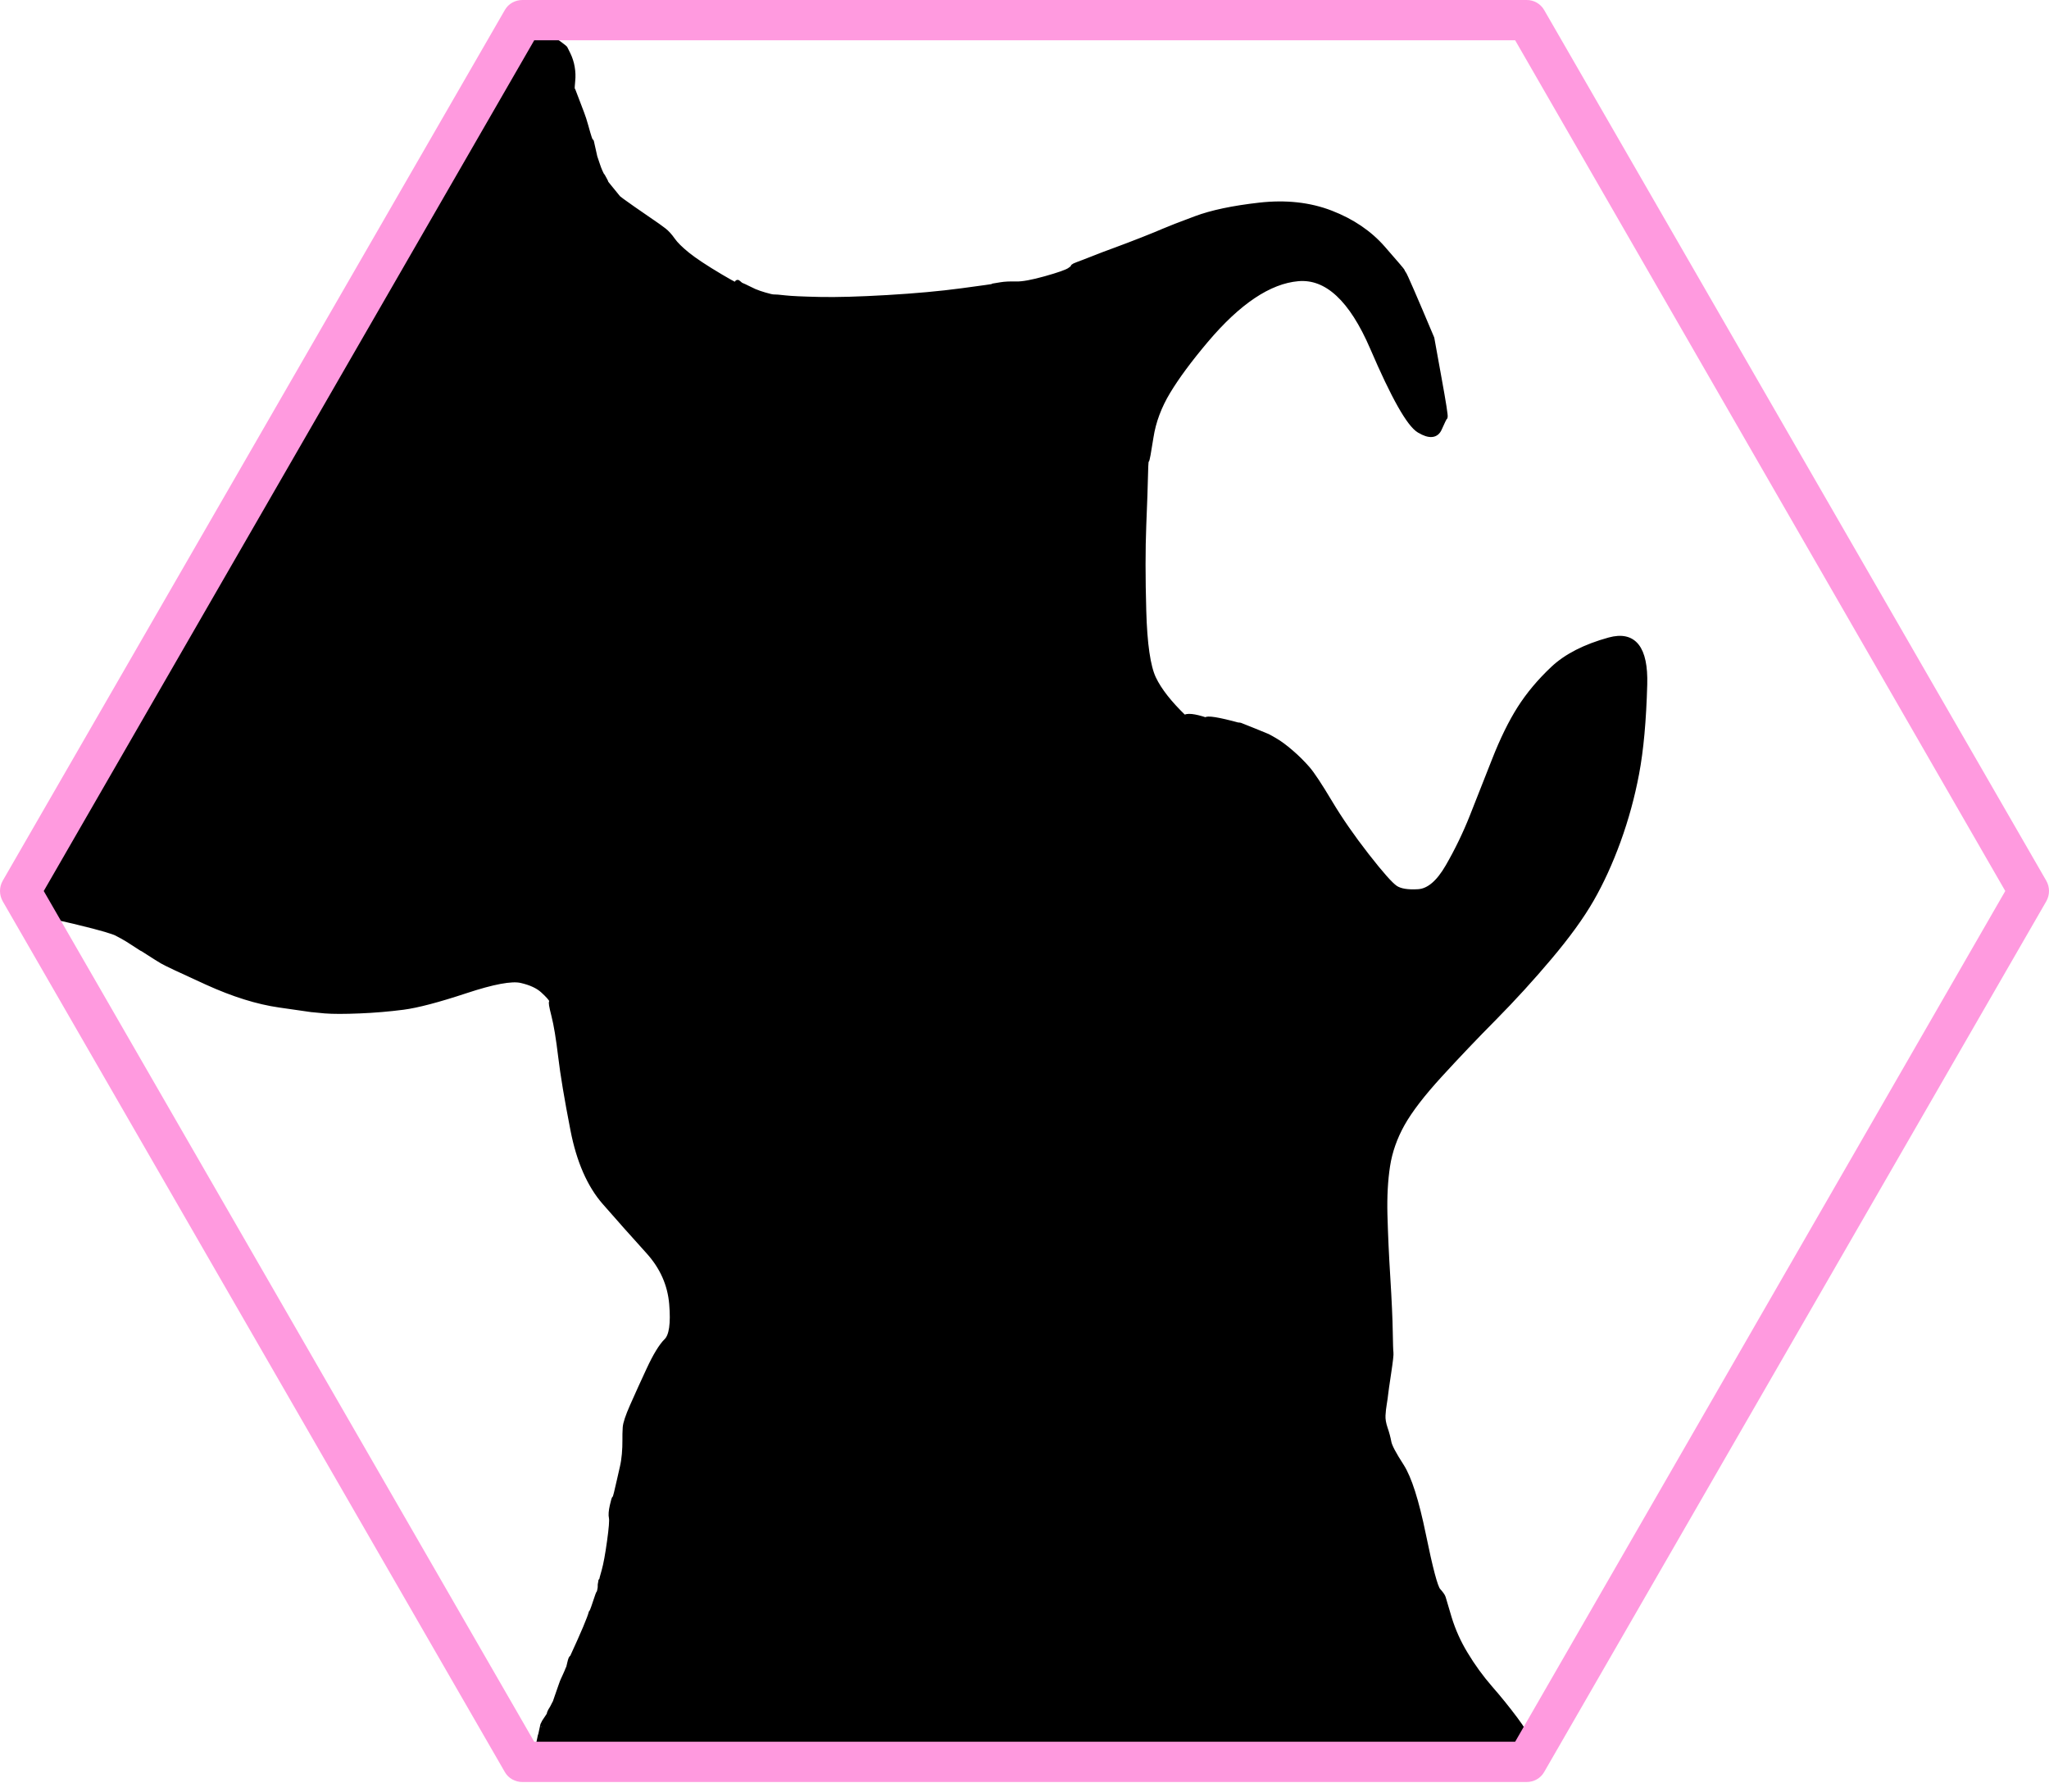
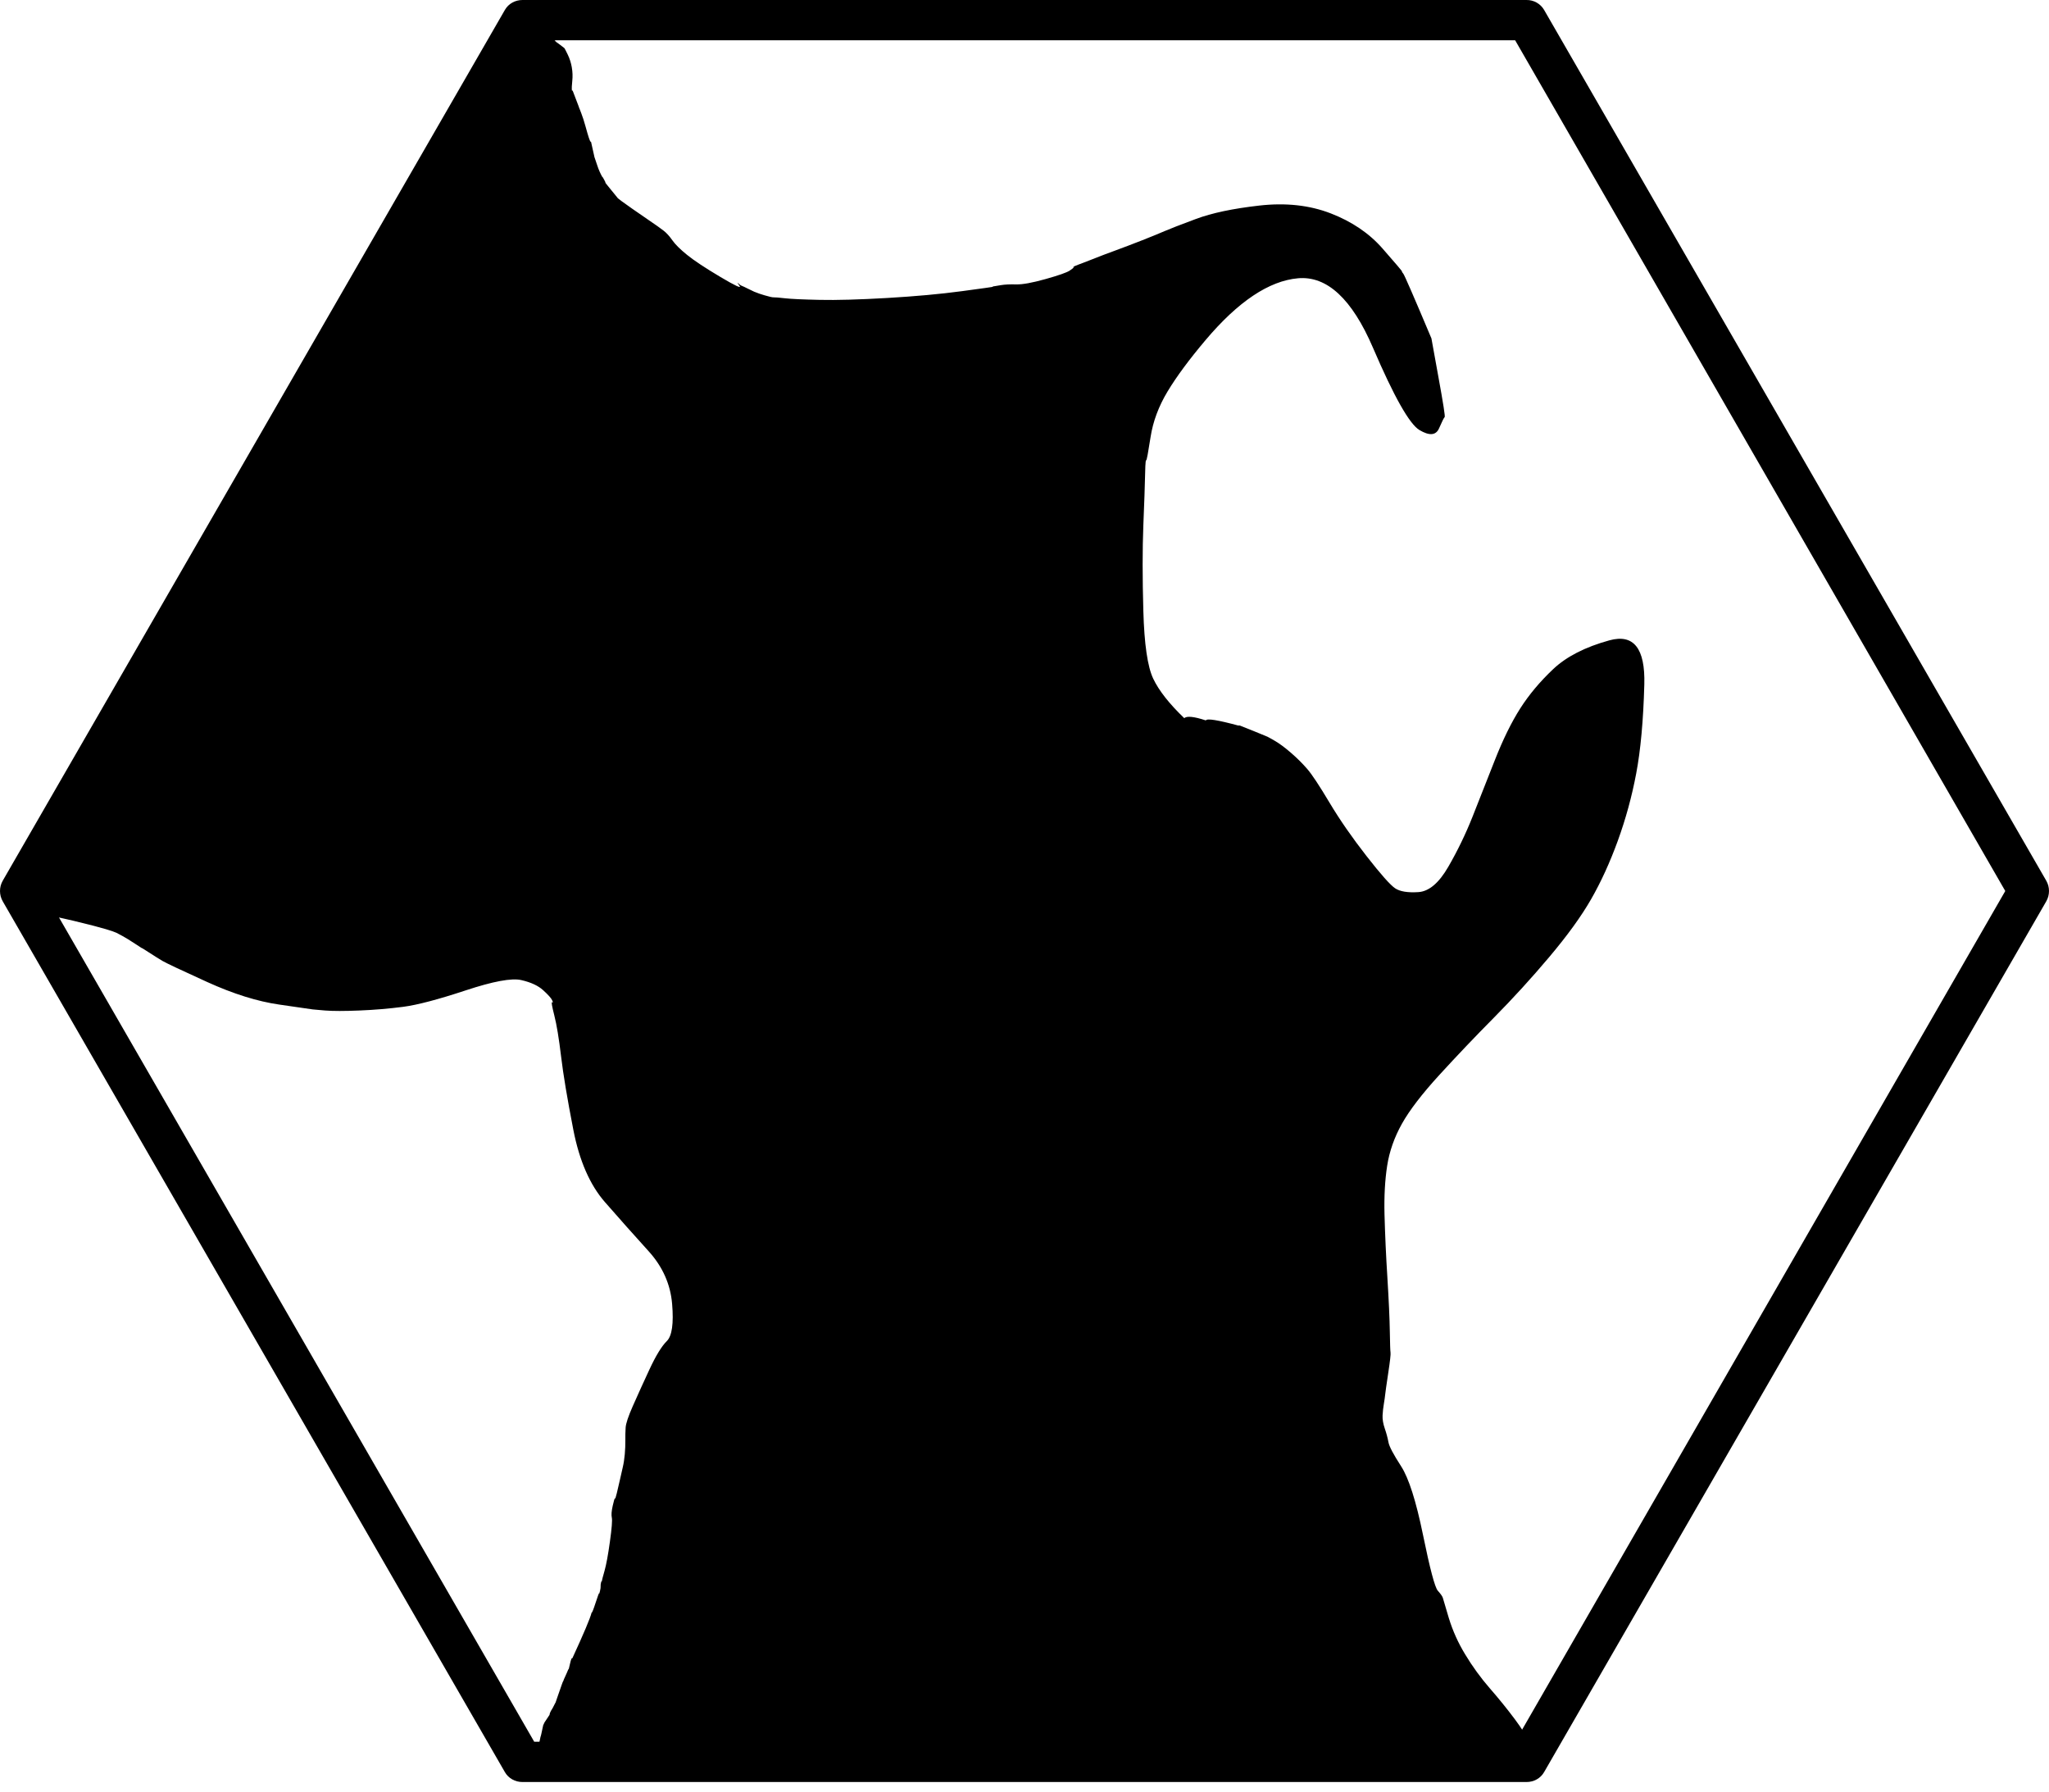
<svg xmlns="http://www.w3.org/2000/svg" xmlns:ns1="http://vectornator.io" stroke-miterlimit="10" style="fill-rule:nonzero;clip-rule:evenodd;stroke-linecap:round;stroke-linejoin:round" viewBox="0 0 175 153" xml:space="preserve">
  <clipPath id="a">
    <path d="M0 0h175v153H0z" />
  </clipPath>
  <g clip-path="url(#a)" ns1:layerName="Layer 1" fill-rule="evenodd">
-     <path d="m2.019 77.24-.002.754a53 53 0 0 0 1.24.09c.71.047 1.728.23 3.055.551 1.326.32 2.236.556 2.73.706.493.15.795.255.905.312l.521.277c.24.128.592.345 1.06.652.468.307.671.436.609.387-.061-.05.137.073.597.37.459.297.84.536 1.144.716.304.18 1.576.78 3.817 1.799 2.242 1.018 4.298 1.661 6.169 1.929 1.87.267 2.817.404 2.84.411.02.008.373.038 1.055.093.683.054 1.667.054 2.953 0a42.57 42.57 0 0 0 3.726-.314c1.198-.157 2.973-.623 5.324-1.4 2.35-.777 3.936-1.072 4.758-.883.822.187 1.447.477 1.874.868.427.39.681.674.763.85.081.177.081.236 0 .179-.082-.058-.02.312.183 1.111.204.799.396 1.964.579 3.495.181 1.53.53 3.623 1.047 6.276.516 2.653 1.418 4.715 2.705 6.186a312.191 312.191 0 0 0 3.726 4.187c1.197 1.321 1.866 2.821 2.007 4.499.142 1.678-.01 2.736-.452 3.174-.444.438-.942 1.255-1.497 2.451a177.184 177.184 0 0 0-1.41 3.104c-.386.873-.59 1.485-.611 1.835-.022.35-.03.713-.025 1.089.004.376-.012.769-.048 1.181-.037.411-.093.78-.17 1.108l-.25 1.099c-.09.406-.177.779-.26 1.119-.082.34-.136.493-.161.459-.026-.034-.09.174-.191.624-.101.451-.126.788-.075 1.011.05.223-.003.903-.162 2.04-.157 1.136-.31 1.964-.456 2.482-.147.517-.224.808-.23.875-.005.065-.018.083-.038.053-.02-.03-.025-.044-.016-.042.01.002.001.06-.026.172a.91.91 0 0 0-.028.283c.008.075-.01.207-.054.394-.043.188-.068.256-.076.205-.007-.052-.107.218-.3.809-.191.59-.306.872-.343.845-.114.465-.663 1.765-1.646 3.897-.044-.079-.11.077-.197.466-.089.39-.13.551-.127.484.004-.067.002-.082-.006-.046a7.48 7.48 0 0 1-.23.541 9.82 9.82 0 0 1-.201.442c.011-.032.02-.043.029-.033-.077.179-.093.208-.047.087.045-.122.044-.123-.002-.004-.047.119-.053.131-.02.036l-.117.323c-.112.311-.233.659-.364 1.044-.13.385-.182.535-.156.45.015-.042-.063.105-.232.44-.14.218-.21.348-.211.391-.021 0-.042.068-.064.204-.415.61-.559.842-.432.697-.02-.003-.04.023-.057.076s-.029.076-.035.068c-.006-.008-.022.055-.048.189-.027.135-.069.329-.126.583-.058.254-.077.326-.058.214.018-.111.002-.038-.05.219-.05.258-.107.526-.167.804-.06.278-.078.372-.054.283a.61.61 0 0 0 .022-.251c-.01-.077-.012.204-.006.843.434.062.604.083.511.063l1.053.001c.872-.13 1.254-.191 1.143-.183l.528-.041c.462-.035.561-.047.295-.035-.265.012.063.004.985-.023a56.423 56.423 0 0 1 2.793-.015c.94.018 1.662.058 2.164.12.502.063.812.116.931.158.119.044.32.096.603.159a12.803 12.803 0 0 1 2.018.623c.452.174.677.261.675.259-.003-.002.148.016.451.055.304.039.377.083.218.131-.158.048 34.588.214 35.545-.02.956-.235 1.8-.358 2.529-.371l1.646-.027c.37-.006.638.007.806.037.169.031.474.038.915.02.441-.018.817-.083 1.128-.196.31-.113.584-.23.82-.349.237-.12.453-.224.647-.313.194-.088.344-.152.449-.19a.698.698 0 0 1 .208-.053l-.085-.006c-.091-.006.223-.101.942-.285.718-.184 1.228-.277 1.529-.281.301-.003.489.037.565.119.076.081.073.122-.011.123-.084 0-.127-.004-.13-.01a.921.921 0 0 1 .048.081c.035.061-.117.076-.457.046-.341-.03-.499-.022-.474.023.024.045-.157.056-.544.032-.386-.024-.566-.023-.541.004a.224.224 0 0 1 .053.086c.009.031.04.081.093.149a.8.8 0 0 0 .112.127.224.224 0 0 0 .116.032.534.534 0 0 1 .033.003.203.203 0 0 0-.045 0l.039.013c.023.008.028.015.016.022-.011.008.034.002.136-.018l.388-.075c.157-.03.228-.045.215-.047-.013-.002-.009-.005.014-.01l.25-.044.43-.075c.141-.025.419-.058.835-.098a16.91 16.91 0 0 1 1.069-.076 8.02 8.02 0 0 1 .517-.009c.047.003.036.007-.034.012-.071.004.085.015.465.034.381.018.999.095 1.855.232.857.137 1.376.221 1.556.254.18.031.28.049.299.055.02.005.035 0 .045-.016.011-.017.562.077 1.652.281 1.091.205 14.417.594 14.342.435a1.283 1.283 0 0 1-.125-.493c-.008-.17.023-.396.093-.677a4.182 4.182 0 0 0 .097-1.54c-.029-.218-.348-.737-.957-1.557a44.127 44.127 0 0 0-2.126-2.627 20.712 20.712 0 0 1-2.136-2.94 13.539 13.539 0 0 1-1.385-3.087c-.307-1.03-.477-1.605-.511-1.725-.034-.12-.176-.321-.427-.603-.251-.281-.672-1.87-1.265-4.767-.593-2.896-1.217-4.852-1.873-5.865-.656-1.013-1.015-1.694-1.076-2.042a8.067 8.067 0 0 0-.311-1.16c-.146-.426-.21-.807-.192-1.143.018-.336.055-.666.111-.991.054-.326.092-.59.112-.793.02-.204.107-.815.261-1.834.154-1.019.219-1.598.195-1.735-.024-.137-.044-.742-.061-1.815-.016-1.073-.086-2.622-.211-4.646a148.732 148.732 0 0 1-.243-5.346c-.038-1.539.037-2.922.227-4.149.19-1.227.61-2.422 1.26-3.586.651-1.163 1.725-2.562 3.223-4.197a167.426 167.426 0 0 1 4.629-4.858 88.4 88.4 0 0 0 4.714-5.163c1.555-1.84 2.753-3.494 3.595-4.963.843-1.47 1.601-3.127 2.274-4.974a36.748 36.748 0 0 0 1.575-5.757c.378-1.99.609-4.526.693-7.604.084-3.08-.909-4.334-2.979-3.766-2.07.57-3.67 1.388-4.802 2.456-1.133 1.069-2.075 2.194-2.827 3.375-.751 1.182-1.473 2.654-2.165 4.417-.693 1.763-1.327 3.37-1.902 4.822a32.695 32.695 0 0 1-2.062 4.26c-.801 1.389-1.654 2.112-2.562 2.17-.908.058-1.568-.05-1.979-.323-.411-.273-1.232-1.197-2.461-2.773-1.229-1.575-2.278-3.089-3.146-4.541-.867-1.453-1.501-2.412-1.902-2.877a13.573 13.573 0 0 0-1.395-1.384c-.529-.458-.994-.802-1.393-1.03a11.897 11.897 0 0 0-.617-.344 136.26 136.26 0 0 0-2.341-.947c-.069-.022-.11-.021-.121.002-1.779-.483-2.711-.63-2.795-.444-1.006-.332-1.621-.396-1.845-.194-1.286-1.235-2.17-2.36-2.651-3.375-.482-1.016-.763-2.943-.842-5.782-.08-2.84-.08-5.273 0-7.3a280.4 280.4 0 0 0 .171-5.058c.012-.348.038-.517.077-.507.04.011.163-.65.37-1.983.206-1.333.693-2.633 1.458-3.902.766-1.269 1.845-2.727 3.238-4.376 2.786-3.298 5.417-5.057 7.893-5.278 2.476-.22 4.611 1.757 6.406 5.934 1.794 4.176 3.117 6.519 3.969 7.026.852.508 1.41.46 1.674-.146.264-.604.424-.924.479-.958.056-.034-.12-1.162-.526-3.383a299.77 299.77 0 0 1-.604-3.338c-1.507-3.578-2.309-5.422-2.406-5.532-.097-.11-.131-.17-.102-.177.03-.01-.526-.664-1.667-1.966s-2.617-2.303-4.427-3.002c-1.81-.7-3.842-.922-6.096-.667s-4.062.637-5.424 1.147c-1.363.508-2.256.855-2.68 1.04-.423.185-1.051.441-1.884.77-.834.328-1.619.627-2.355.897-.737.27-1.251.464-1.544.584-.292.121-.654.262-1.086.423-.432.16-.698.264-.796.31-.097.047-.131.08-.102.102.03.022-.078.116-.325.28-.247.165-.936.407-2.066.724s-1.964.469-2.504.455c-.54-.014-.977.007-1.309.064a41.27 41.27 0 0 1-.65.107c-.1.015-.11.025-.027.029.082.005-.802.13-2.653.378-1.851.249-3.977.442-6.377.582-2.402.139-4.326.193-5.773.161-1.447-.031-2.431-.076-2.952-.135-.52-.06-.84-.086-.958-.08-.118.007-.384-.052-.8-.177a7.734 7.734 0 0 1-.88-.306c-.17-.078-.38-.179-.63-.303a5.028 5.028 0 0 0-.457-.211c-.056-.017-.144-.082-.265-.194-.12-.113-.086-.042.103.21.188.252-.36-.003-1.646-.767s-2.227-1.386-2.823-1.868c-.598-.482-1.02-.901-1.27-1.257-.25-.357-.5-.632-.754-.826a9.245 9.245 0 0 0-.498-.367.483.483 0 0 0-.011-.006c.07.046-.172-.123-.727-.504L54 17.825a31.48 31.48 0 0 1-.9-.641 9.961 9.961 0 0 1-.324-.25 3.266 3.266 0 0 1-.163-.202 37.109 37.109 0 0 0-.547-.671c-.273-.33-.394-.489-.364-.474.03.015-.016-.085-.136-.298a3.389 3.389 0 0 1-.133-.24c.032.053.042.086.03.1a5.365 5.365 0 0 1-.445-1.003 33.42 33.42 0 0 1-.26-.77c-.032-.102-.03-.1.006.006a383.617 383.617 0 0 1-.287-1.28c.004.016-.01.014-.04-.006-.029-.02-.078-.133-.148-.341-.069-.208-.163-.53-.282-.965-.12-.436-.24-.808-.36-1.117l-.178-.465-.035-.08c-.023-.052.003.014.077.198.075.184-.127-.346-.604-1.592h-.062c-.02-.187-.009-.467.033-.84.04-.374.026-.756-.042-1.147a4.062 4.062 0 0 0-.344-1.08c-.16-.329-.241-.486-.242-.47a.19.19 0 0 1 0-.022c0-.03-.145-.151-.435-.365a24.811 24.811 0 0 0-.445-.322c.004.001.005.004.004.009 0 .004.01.016.032.036.023.02.027.023.013.013-.015-.01.003-.006.053.013.05.02-.02-.057-.211-.228-.19-.172-.556-.458-1.1-.857-.544-.4-.84-.55-.885-.449-.09 0-.236.017-.438.051-.202.034-.348.085-.438.152l-2.648 4.68-2.647 4.679a17207.6 17207.6 0 0 1-5.295 9.357l-2.648 4.68a70693.753 70693.753 0 0 1-5.295 9.358L23.22 39.66a18452.546 18452.546 0 0 1-5.295 9.357 20373.562 20373.562 0 0 1-5.295 9.359 16280.857 16280.857 0 0 0-5.296 9.362C6.45 69.3 5.566 70.872 4.68 72.45a597.363 597.363 0 0 0-2.662 4.79Z" stroke="#000" stroke-width=".5" />
-     <path d="M44.624 0c-.619 0-1.192.308-1.501.845L.232 75.208a1.772 1.772 0 0 0 0 1.752l42.89 74.364c.31.536.883.844 1.502.844h85.752c.619 0 1.192-.308 1.501-.844l42.891-74.364a1.771 1.771 0 0 0 0-1.752L131.877.845A1.713 1.713 0 0 0 130.376 0H44.624Zm1.002 3.441h83.78c1.252 2.172 40.581 70.428 41.859 72.643l-41.859 72.643h-83.78L3.736 76.084l41.89-72.643Z" fill="#ff9adf" />
+     <path d="m2.019 77.24-.002.754a53 53 0 0 0 1.24.09c.71.047 1.728.23 3.055.551 1.326.32 2.236.556 2.73.706.493.15.795.255.905.312l.521.277c.24.128.592.345 1.06.652.468.307.671.436.609.387-.061-.05.137.073.597.37.459.297.84.536 1.144.716.304.18 1.576.78 3.817 1.799 2.242 1.018 4.298 1.661 6.169 1.929 1.87.267 2.817.404 2.84.411.02.008.373.038 1.055.093.683.054 1.667.054 2.953 0a42.57 42.57 0 0 0 3.726-.314c1.198-.157 2.973-.623 5.324-1.4 2.35-.777 3.936-1.072 4.758-.883.822.187 1.447.477 1.874.868.427.39.681.674.763.85.081.177.081.236 0 .179-.082-.058-.02.312.183 1.111.204.799.396 1.964.579 3.495.181 1.53.53 3.623 1.047 6.276.516 2.653 1.418 4.715 2.705 6.186a312.191 312.191 0 0 0 3.726 4.187c1.197 1.321 1.866 2.821 2.007 4.499.142 1.678-.01 2.736-.452 3.174-.444.438-.942 1.255-1.497 2.451a177.184 177.184 0 0 0-1.41 3.104c-.386.873-.59 1.485-.611 1.835-.022.35-.03.713-.025 1.089.004.376-.012.769-.048 1.181-.037.411-.093.78-.17 1.108l-.25 1.099c-.09.406-.177.779-.26 1.119-.082.34-.136.493-.161.459-.026-.034-.09.174-.191.624-.101.451-.126.788-.075 1.011.05.223-.003.903-.162 2.04-.157 1.136-.31 1.964-.456 2.482-.147.517-.224.808-.23.875-.005.065-.018.083-.038.053-.02-.03-.025-.044-.016-.042.01.002.001.06-.026.172a.91.91 0 0 0-.028.283c.008.075-.01.207-.054.394-.043.188-.068.256-.076.205-.007-.052-.107.218-.3.809-.191.59-.306.872-.343.845-.114.465-.663 1.765-1.646 3.897-.044-.079-.11.077-.197.466-.089.39-.13.551-.127.484.004-.067.002-.082-.006-.046a7.48 7.48 0 0 1-.23.541 9.82 9.82 0 0 1-.201.442c.011-.032.02-.043.029-.033-.077.179-.093.208-.047.087.045-.122.044-.123-.002-.004-.047.119-.053.131-.02.036l-.117.323c-.112.311-.233.659-.364 1.044-.13.385-.182.535-.156.45.015-.042-.063.105-.232.44-.14.218-.21.348-.211.391-.021 0-.042.068-.064.204-.415.61-.559.842-.432.697-.02-.003-.04.023-.057.076s-.029.076-.035.068c-.006-.008-.022.055-.048.189-.027.135-.069.329-.126.583-.058.254-.077.326-.058.214.018-.111.002-.038-.05.219-.05.258-.107.526-.167.804-.06.278-.078.372-.054.283a.61.61 0 0 0 .022-.251c-.01-.077-.012.204-.006.843.434.062.604.083.511.063l1.053.001c.872-.13 1.254-.191 1.143-.183l.528-.041c.462-.035.561-.047.295-.035-.265.012.063.004.985-.023a56.423 56.423 0 0 1 2.793-.015c.94.018 1.662.058 2.164.12.502.063.812.116.931.158.119.044.32.096.603.159a12.803 12.803 0 0 1 2.018.623c.452.174.677.261.675.259-.003-.002.148.016.451.055.304.039.377.083.218.131-.158.048 34.588.214 35.545-.02.956-.235 1.8-.358 2.529-.371l1.646-.027c.37-.006.638.007.806.037.169.031.474.038.915.02.441-.018.817-.083 1.128-.196.31-.113.584-.23.82-.349.237-.12.453-.224.647-.313.194-.088.344-.152.449-.19a.698.698 0 0 1 .208-.053l-.085-.006c-.091-.006.223-.101.942-.285.718-.184 1.228-.277 1.529-.281.301-.003.489.037.565.119.076.081.073.122-.011.123-.084 0-.127-.004-.13-.01a.921.921 0 0 1 .048.081c.035.061-.117.076-.457.046-.341-.03-.499-.022-.474.023.024.045-.157.056-.544.032-.386-.024-.566-.023-.541.004a.224.224 0 0 1 .053.086c.009.031.04.081.093.149a.8.8 0 0 0 .112.127.224.224 0 0 0 .116.032.534.534 0 0 1 .033.003.203.203 0 0 0-.045 0l.039.013c.023.008.028.015.016.022-.011.008.034.002.136-.018l.388-.075c.157-.03.228-.045.215-.047-.013-.002-.009-.005.014-.01l.25-.044.43-.075c.141-.025.419-.058.835-.098a16.91 16.91 0 0 1 1.069-.076 8.02 8.02 0 0 1 .517-.009c.047.003.036.007-.034.012-.071.004.085.015.465.034.381.018.999.095 1.855.232.857.137 1.376.221 1.556.254.18.031.28.049.299.055.02.005.035 0 .045-.016.011-.017.562.077 1.652.281 1.091.205 14.417.594 14.342.435a1.283 1.283 0 0 1-.125-.493c-.008-.17.023-.396.093-.677a4.182 4.182 0 0 0 .097-1.54c-.029-.218-.348-.737-.957-1.557a44.127 44.127 0 0 0-2.126-2.627 20.712 20.712 0 0 1-2.136-2.94 13.539 13.539 0 0 1-1.385-3.087c-.307-1.03-.477-1.605-.511-1.725-.034-.12-.176-.321-.427-.603-.251-.281-.672-1.87-1.265-4.767-.593-2.896-1.217-4.852-1.873-5.865-.656-1.013-1.015-1.694-1.076-2.042a8.067 8.067 0 0 0-.311-1.16c-.146-.426-.21-.807-.192-1.143.018-.336.055-.666.111-.991.054-.326.092-.59.112-.793.02-.204.107-.815.261-1.834.154-1.019.219-1.598.195-1.735-.024-.137-.044-.742-.061-1.815-.016-1.073-.086-2.622-.211-4.646a148.732 148.732 0 0 1-.243-5.346c-.038-1.539.037-2.922.227-4.149.19-1.227.61-2.422 1.26-3.586.651-1.163 1.725-2.562 3.223-4.197a167.426 167.426 0 0 1 4.629-4.858 88.4 88.4 0 0 0 4.714-5.163c1.555-1.84 2.753-3.494 3.595-4.963.843-1.47 1.601-3.127 2.274-4.974a36.748 36.748 0 0 0 1.575-5.757c.378-1.99.609-4.526.693-7.604.084-3.08-.909-4.334-2.979-3.766-2.07.57-3.67 1.388-4.802 2.456-1.133 1.069-2.075 2.194-2.827 3.375-.751 1.182-1.473 2.654-2.165 4.417-.693 1.763-1.327 3.37-1.902 4.822a32.695 32.695 0 0 1-2.062 4.26c-.801 1.389-1.654 2.112-2.562 2.17-.908.058-1.568-.05-1.979-.323-.411-.273-1.232-1.197-2.461-2.773-1.229-1.575-2.278-3.089-3.146-4.541-.867-1.453-1.501-2.412-1.902-2.877a13.573 13.573 0 0 0-1.395-1.384c-.529-.458-.994-.802-1.393-1.03a11.897 11.897 0 0 0-.617-.344 136.26 136.26 0 0 0-2.341-.947c-.069-.022-.11-.021-.121.002-1.779-.483-2.711-.63-2.795-.444-1.006-.332-1.621-.396-1.845-.194-1.286-1.235-2.17-2.36-2.651-3.375-.482-1.016-.763-2.943-.842-5.782-.08-2.84-.08-5.273 0-7.3a280.4 280.4 0 0 0 .171-5.058c.012-.348.038-.517.077-.507.04.011.163-.65.37-1.983.206-1.333.693-2.633 1.458-3.902.766-1.269 1.845-2.727 3.238-4.376 2.786-3.298 5.417-5.057 7.893-5.278 2.476-.22 4.611 1.757 6.406 5.934 1.794 4.176 3.117 6.519 3.969 7.026.852.508 1.41.46 1.674-.146.264-.604.424-.924.479-.958.056-.034-.12-1.162-.526-3.383a299.77 299.77 0 0 1-.604-3.338c-1.507-3.578-2.309-5.422-2.406-5.532-.097-.11-.131-.17-.102-.177.03-.01-.526-.664-1.667-1.966s-2.617-2.303-4.427-3.002c-1.81-.7-3.842-.922-6.096-.667s-4.062.637-5.424 1.147c-1.363.508-2.256.855-2.68 1.04-.423.185-1.051.441-1.884.77-.834.328-1.619.627-2.355.897-.737.27-1.251.464-1.544.584-.292.121-.654.262-1.086.423-.432.16-.698.264-.796.31-.097.047-.131.08-.102.102.03.022-.078.116-.325.28-.247.165-.936.407-2.066.724s-1.964.469-2.504.455c-.54-.014-.977.007-1.309.064a41.27 41.27 0 0 1-.65.107c-.1.015-.11.025-.027.029.082.005-.802.13-2.653.378-1.851.249-3.977.442-6.377.582-2.402.139-4.326.193-5.773.161-1.447-.031-2.431-.076-2.952-.135-.52-.06-.84-.086-.958-.08-.118.007-.384-.052-.8-.177a7.734 7.734 0 0 1-.88-.306c-.17-.078-.38-.179-.63-.303a5.028 5.028 0 0 0-.457-.211c-.056-.017-.144-.082-.265-.194-.12-.113-.086-.042.103.21.188.252-.36-.003-1.646-.767s-2.227-1.386-2.823-1.868c-.598-.482-1.02-.901-1.27-1.257-.25-.357-.5-.632-.754-.826a9.245 9.245 0 0 0-.498-.367.483.483 0 0 0-.011-.006c.07.046-.172-.123-.727-.504L54 17.825a31.48 31.48 0 0 1-.9-.641 9.961 9.961 0 0 1-.324-.25 3.266 3.266 0 0 1-.163-.202 37.109 37.109 0 0 0-.547-.671c-.273-.33-.394-.489-.364-.474.03.015-.016-.085-.136-.298a3.389 3.389 0 0 1-.133-.24c.032.053.042.086.03.1a5.365 5.365 0 0 1-.445-1.003 33.42 33.42 0 0 1-.26-.77c-.032-.102-.03-.1.006.006a383.617 383.617 0 0 1-.287-1.28c.004.016-.01.014-.04-.006-.029-.02-.078-.133-.148-.341-.069-.208-.163-.53-.282-.965-.12-.436-.24-.808-.36-1.117l-.178-.465-.035-.08c-.023-.052.003.014.077.198.075.184-.127-.346-.604-1.592h-.062c-.02-.187-.009-.467.033-.84.04-.374.026-.756-.042-1.147a4.062 4.062 0 0 0-.344-1.08c-.16-.329-.241-.486-.242-.47a.19.19 0 0 1 0-.022c0-.03-.145-.151-.435-.365a24.811 24.811 0 0 0-.445-.322c.004.001.005.004.004.009 0 .004.01.016.032.036.023.02.027.023.013.013-.015-.01.003-.006.053.013.05.02-.02-.057-.211-.228-.19-.172-.556-.458-1.1-.857-.544-.4-.84-.55-.885-.449-.09 0-.236.017-.438.051-.202.034-.348.085-.438.152l-2.648 4.68-2.647 4.679a17207.6 17207.6 0 0 1-5.295 9.357l-2.648 4.68a70693.753 70693.753 0 0 1-5.295 9.358L23.22 39.66a18452.546 18452.546 0 0 1-5.295 9.357 20373.562 20373.562 0 0 1-5.295 9.359 16280.857 16280.857 0 0 0-5.296 9.362C6.45 69.3 5.566 70.872 4.68 72.45a597.363 597.363 0 0 0-2.662 4.79Z" />
+     <path d="M44.624 0c-.619 0-1.192.308-1.501.845L.232 75.208a1.772 1.772 0 0 0 0 1.752l42.89 74.364c.31.536.883.844 1.502.844h85.752c.619 0 1.192-.308 1.501-.844l42.891-74.364a1.771 1.771 0 0 0 0-1.752L131.877.845A1.713 1.713 0 0 0 130.376 0H44.624Zm1.002 3.441h83.78c1.252 2.172 40.581 70.428 41.859 72.643l-41.859 72.643h-83.78L3.736 76.084l41.89-72.643Z" />
  </g>
</svg>
